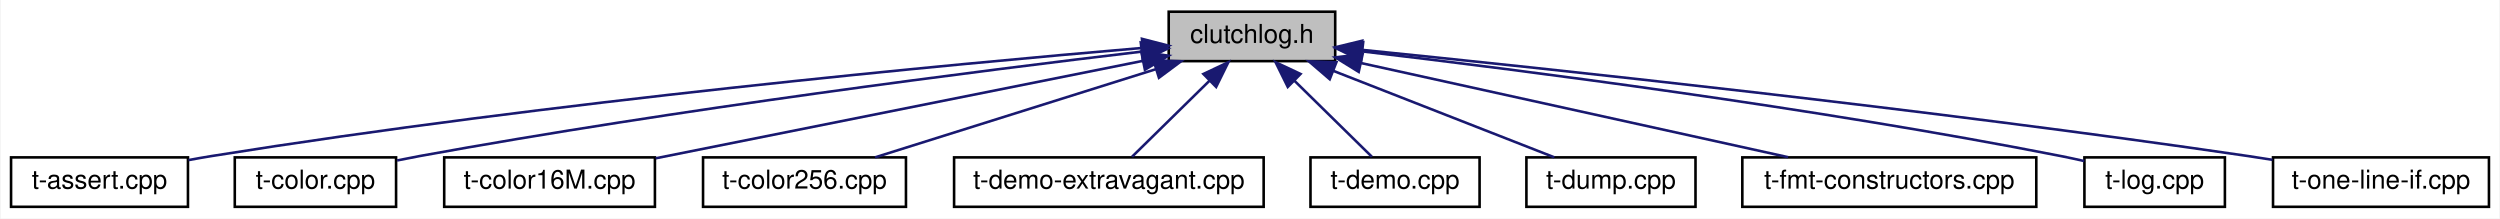
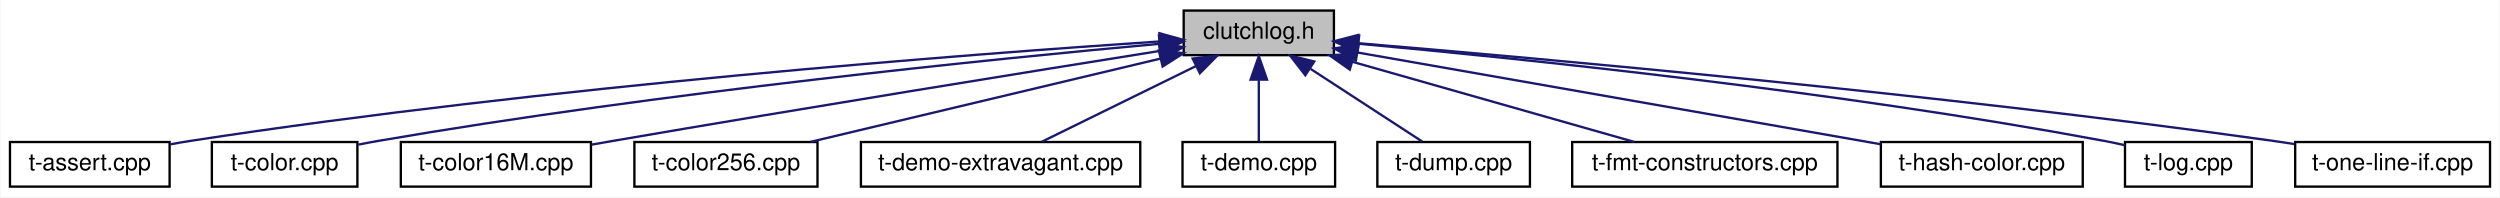
- <svg xmlns="http://www.w3.org/2000/svg" xmlns:xlink="http://www.w3.org/1999/xlink" width="961pt" height="84pt" viewBox="0.00 0.00 960.50 84.00">
+ <svg xmlns="http://www.w3.org/2000/svg" xmlns:xlink="http://www.w3.org/1999/xlink" width="1065pt" height="84pt" viewBox="0.00 0.00 1064.50 84.00">
  <g id="graph0" class="graph" transform="scale(1 1) rotate(0) translate(4 80)">
-     <polygon fill="white" stroke="transparent" points="-4,4 -4,-80 956.5,-80 956.5,4 -4,4" />
+     <polygon fill="white" stroke="transparent" points="-4,4 -4,-80 1060.5,-80 1060.5,4 -4,4" />
    <g id="node1" class="node">
      <g id="a_node1">
        <a xlink:title=" ">
-           <polygon fill="#bfbfbf" stroke="black" points="445,-56.5 445,-75.5 509,-75.5 509,-56.5 445,-56.5" />
-           <text text-anchor="middle" x="477" y="-63.5" font-family="Helvetica,sans-Serif" font-size="10.00">clutchlog.h</text>
+           <polygon fill="#bfbfbf" stroke="black" points="500,-56.5 500,-75.5 564,-75.5 564,-56.5 500,-56.5" />
+           <text text-anchor="middle" x="532" y="-63.5" font-family="Helvetica,sans-Serif" font-size="10.00">clutchlog.h</text>
        </a>
      </g>
    </g>
    <g id="node2" class="node">
      <g id="a_node2">
        <a xlink:href="t-assert_8cpp_source.html" target="_top" xlink:title=" ">
          <polygon fill="white" stroke="black" points="0,-0.5 0,-19.5 68,-19.5 68,-0.5 0,-0.5" />
          <text text-anchor="middle" x="34" y="-7.5" font-family="Helvetica,sans-Serif" font-size="10.00">t-assert.cpp</text>
        </a>
      </g>
    </g>
    <g id="edge1" class="edge">
-       <path fill="none" stroke="midnightblue" d="M434.79,-61.57C361.64,-55.33 206.72,-40.82 77,-20 74.14,-19.54 71.18,-19.02 68.21,-18.46" />
-       <polygon fill="midnightblue" stroke="midnightblue" points="434.71,-65.08 444.97,-62.43 435.3,-58.1 434.71,-65.08" />
+       <path fill="none" stroke="midnightblue" d="M489.61,-62.34C408.94,-56.94 227.92,-43.19 77,-20 74.14,-19.56 71.17,-19.05 68.21,-18.51" />
+       <polygon fill="midnightblue" stroke="midnightblue" points="489.65,-65.85 499.86,-63.02 490.11,-58.86 489.65,-65.85" />
    </g>
    <g id="node3" class="node">
      <g id="a_node3">
        <a xlink:href="t-color_8cpp_source.html" target="_top" xlink:title=" ">
          <polygon fill="white" stroke="black" points="86,-0.5 86,-19.5 148,-19.5 148,-0.5 86,-0.5" />
          <text text-anchor="middle" x="117" y="-7.5" font-family="Helvetica,sans-Serif" font-size="10.00">t-color.cpp</text>
        </a>
      </g>
    </g>
    <g id="edge2" class="edge">
-       <path fill="none" stroke="midnightblue" d="M434.52,-60.15C373.06,-52.87 255.87,-38.04 157,-20 154.2,-19.49 151.3,-18.92 148.39,-18.32" />
-       <polygon fill="midnightblue" stroke="midnightblue" points="434.27,-63.64 444.61,-61.33 435.09,-56.69 434.27,-63.64" />
+       <path fill="none" stroke="midnightblue" d="M489.59,-61.33C419.89,-54.98 276.86,-40.62 157,-20 154.19,-19.52 151.29,-18.97 148.38,-18.38" />
+       <polygon fill="midnightblue" stroke="midnightblue" points="489.46,-64.83 499.74,-62.25 490.09,-57.86 489.46,-64.83" />
    </g>
    <g id="node4" class="node">
      <g id="a_node4">
        <a xlink:href="t-color16_m_8cpp_source.html" target="_top" xlink:title=" ">
          <polygon fill="white" stroke="black" points="166.5,-0.5 166.5,-19.5 247.5,-19.5 247.5,-0.5 166.5,-0.5" />
          <text text-anchor="middle" x="207" y="-7.5" font-family="Helvetica,sans-Serif" font-size="10.00">t-color16M.cpp</text>
        </a>
      </g>
    </g>
    <g id="edge3" class="edge">
-       <path fill="none" stroke="midnightblue" d="M434.92,-56.58C383.84,-46.37 298.28,-29.26 247.79,-19.16" />
-       <polygon fill="midnightblue" stroke="midnightblue" points="434.47,-60.06 444.97,-58.59 435.85,-53.2 434.47,-60.06" />
+       <path fill="none" stroke="midnightblue" d="M489.9,-58.32C435.92,-49.71 339.42,-34.16 257,-20 253.96,-19.48 250.81,-18.93 247.65,-18.37" />
+       <polygon fill="midnightblue" stroke="midnightblue" points="489.37,-61.78 499.8,-59.9 490.47,-54.87 489.37,-61.78" />
    </g>
    <g id="node5" class="node">
      <g id="a_node5">
        <a xlink:href="t-color256_8cpp_source.html" target="_top" xlink:title=" ">
          <polygon fill="white" stroke="black" points="266,-0.5 266,-19.5 344,-19.5 344,-0.5 266,-0.5" />
          <text text-anchor="middle" x="305" y="-7.5" font-family="Helvetica,sans-Serif" font-size="10.00">t-color256.cpp</text>
        </a>
      </g>
    </g>
    <g id="edge4" class="edge">
-       <path fill="none" stroke="midnightblue" d="M440.17,-53.44C407.74,-43.26 361.26,-28.66 332.13,-19.52" />
-       <polygon fill="midnightblue" stroke="midnightblue" points="439.16,-56.79 449.75,-56.44 441.25,-50.11 439.16,-56.79" />
+       <path fill="none" stroke="midnightblue" d="M490.13,-55.04C447.33,-44.86 381.54,-29.21 341,-19.56" />
+       <polygon fill="midnightblue" stroke="midnightblue" points="489.42,-58.47 499.96,-57.38 491.04,-51.66 489.42,-58.47" />
    </g>
    <g id="node6" class="node">
      <g id="a_node6">
        <a xlink:href="t-demo-extravagant_8cpp_source.html" target="_top" xlink:title=" ">
          <polygon fill="white" stroke="black" points="362.5,-0.5 362.5,-19.5 481.5,-19.5 481.5,-0.5 362.5,-0.5" />
          <text text-anchor="middle" x="422" y="-7.5" font-family="Helvetica,sans-Serif" font-size="10.00">t-demo-extravagant.cpp</text>
        </a>
      </g>
    </g>
    <g id="edge5" class="edge">
-       <path fill="none" stroke="midnightblue" d="M460.71,-49C450.96,-39.43 438.95,-27.64 430.91,-19.75" />
-       <polygon fill="midnightblue" stroke="midnightblue" points="458.33,-51.57 467.92,-56.08 463.23,-46.58 458.33,-51.57" />
+       <path fill="none" stroke="midnightblue" d="M505.24,-51.86C484.84,-41.85 457.33,-28.35 439.63,-19.65" />
+       <polygon fill="midnightblue" stroke="midnightblue" points="503.81,-55.06 514.33,-56.32 506.89,-48.78 503.81,-55.06" />
    </g>
    <g id="node7" class="node">
      <g id="a_node7">
        <a xlink:href="t-demo_8cpp_source.html" target="_top" xlink:title=" ">
          <polygon fill="white" stroke="black" points="499.5,-0.5 499.5,-19.5 564.5,-19.5 564.5,-0.5 499.5,-0.5" />
          <text text-anchor="middle" x="532" y="-7.5" font-family="Helvetica,sans-Serif" font-size="10.00">t-demo.cpp</text>
        </a>
      </g>
    </g>
    <g id="edge6" class="edge">
-       <path fill="none" stroke="midnightblue" d="M493.29,-49C503.04,-39.43 515.05,-27.64 523.09,-19.75" />
-       <polygon fill="midnightblue" stroke="midnightblue" points="490.77,-46.58 486.08,-56.08 495.67,-51.57 490.77,-46.58" />
+       <path fill="none" stroke="midnightblue" d="M532,-45.8C532,-36.91 532,-26.78 532,-19.75" />
+       <polygon fill="midnightblue" stroke="midnightblue" points="528.5,-46.08 532,-56.08 535.5,-46.08 528.5,-46.08" />
    </g>
    <g id="node8" class="node">
      <g id="a_node8">
        <a xlink:href="t-dump_8cpp_source.html" target="_top" xlink:title=" ">
          <polygon fill="white" stroke="black" points="582.5,-0.5 582.5,-19.5 647.5,-19.5 647.5,-0.5 582.5,-0.5" />
          <text text-anchor="middle" x="615" y="-7.5" font-family="Helvetica,sans-Serif" font-size="10.00">t-dump.cpp</text>
        </a>
      </g>
    </g>
    <g id="edge7" class="edge">
-       <path fill="none" stroke="midnightblue" d="M508.25,-52.77C534.17,-42.63 570.36,-28.47 593.24,-19.52" />
-       <polygon fill="midnightblue" stroke="midnightblue" points="506.9,-49.54 498.87,-56.44 509.45,-56.06 506.9,-49.54" />
+       <path fill="none" stroke="midnightblue" d="M554.1,-50.62C569.26,-40.76 588.88,-27.99 601.7,-19.65" />
+       <polygon fill="midnightblue" stroke="midnightblue" points="551.81,-47.94 545.34,-56.32 555.63,-53.8 551.81,-47.94" />
    </g>
    <g id="node9" class="node">
      <g id="a_node9">
        <a xlink:href="t-fmt-constructors_8cpp_source.html" target="_top" xlink:title=" ">
          <polygon fill="white" stroke="black" points="665.5,-0.5 665.5,-19.5 778.5,-19.5 778.5,-0.5 665.5,-0.5" />
          <text text-anchor="middle" x="722" y="-7.5" font-family="Helvetica,sans-Serif" font-size="10.00">t-fmt-constructors.cpp</text>
        </a>
      </g>
    </g>
    <g id="edge8" class="edge">
-       <path fill="none" stroke="midnightblue" d="M518.98,-55.75C565.03,-45.6 638.31,-29.45 683.09,-19.58" />
-       <polygon fill="midnightblue" stroke="midnightblue" points="518.04,-52.37 509.03,-57.94 519.55,-59.21 518.04,-52.37" />
+       <path fill="none" stroke="midnightblue" d="M571.76,-53.7C607.62,-43.51 659.57,-28.74 692.03,-19.52" />
+       <polygon fill="midnightblue" stroke="midnightblue" points="570.77,-50.34 562.11,-56.44 572.68,-57.08 570.77,-50.34" />
    </g>
    <g id="node10" class="node">
      <g id="a_node10">
-         <a xlink:href="t-log_8cpp_source.html" target="_top" xlink:title=" ">
-           <polygon fill="white" stroke="black" points="797,-0.5 797,-19.5 851,-19.5 851,-0.5 797,-0.5" />
-           <text text-anchor="middle" x="824" y="-7.5" font-family="Helvetica,sans-Serif" font-size="10.00">t-log.cpp</text>
+         <a xlink:href="t-hash-color_8cpp_source.html" target="_top" xlink:title=" ">
+           <polygon fill="white" stroke="black" points="797,-0.5 797,-19.5 883,-19.5 883,-0.5 797,-0.5" />
+           <text text-anchor="middle" x="840" y="-7.5" font-family="Helvetica,sans-Serif" font-size="10.00">t-hash-color.cpp</text>
        </a>
      </g>
    </g>
    <g id="edge9" class="edge">
-       <path fill="none" stroke="midnightblue" d="M519.66,-60.21C579.81,-53.15 692.81,-38.73 788,-20 790.91,-19.43 793.93,-18.77 796.94,-18.08" />
-       <polygon fill="midnightblue" stroke="midnightblue" points="518.95,-56.77 509.42,-61.41 519.76,-63.73 518.95,-56.77" />
+       <path fill="none" stroke="midnightblue" d="M574.1,-57.62C632.6,-47.36 737.92,-28.9 796.93,-18.55" />
+       <polygon fill="midnightblue" stroke="midnightblue" points="573.34,-54.2 564.09,-59.37 574.54,-61.09 573.34,-54.2" />
    </g>
    <g id="node11" class="node">
      <g id="a_node11">
-         <a xlink:href="t-one-line-if_8cpp_source.html" target="_top" xlink:title=" ">
-           <polygon fill="white" stroke="black" points="869.5,-0.5 869.5,-19.5 952.5,-19.5 952.5,-0.5 869.5,-0.5" />
-           <text text-anchor="middle" x="911" y="-7.5" font-family="Helvetica,sans-Serif" font-size="10.00">t-one-line-if.cpp</text>
+         <a xlink:href="t-log_8cpp_source.html" target="_top" xlink:title=" ">
+           <polygon fill="white" stroke="black" points="901,-0.5 901,-19.5 955,-19.5 955,-0.5 901,-0.5" />
+           <text text-anchor="middle" x="928" y="-7.5" font-family="Helvetica,sans-Serif" font-size="10.00">t-log.cpp</text>
        </a>
      </g>
    </g>
    <g id="edge10" class="edge">
-       <path fill="none" stroke="midnightblue" d="M519.39,-60.83C590.14,-53.68 736.67,-38.11 860,-20 863.02,-19.56 866.15,-19.07 869.28,-18.56" />
-       <polygon fill="midnightblue" stroke="midnightblue" points="518.71,-57.38 509.11,-61.86 519.41,-64.34 518.71,-57.38" />
+       <path fill="none" stroke="midnightblue" d="M574.74,-61.34C642.42,-55.17 778.28,-41.24 892,-20 894.91,-19.46 897.94,-18.82 900.95,-18.13" />
+       <polygon fill="midnightblue" stroke="midnightblue" points="574.12,-57.88 564.47,-62.26 574.75,-64.85 574.12,-57.88" />
+     </g>
+     <g id="node12" class="node">
+       <g id="a_node12">
+         <a xlink:href="t-one-line-if_8cpp_source.html" target="_top" xlink:title=" ">
+           <polygon fill="white" stroke="black" points="973.5,-0.5 973.5,-19.5 1056.5,-19.5 1056.5,-0.5 973.5,-0.5" />
+           <text text-anchor="middle" x="1015" y="-7.5" font-family="Helvetica,sans-Serif" font-size="10.00">t-one-line-if.cpp</text>
+         </a>
+       </g>
+     </g>
+     <g id="edge11" class="edge">
+       <path fill="none" stroke="midnightblue" d="M574.38,-61.59C651.92,-55.13 821.71,-39.94 964,-20 967.03,-19.58 970.15,-19.11 973.29,-18.61" />
+       <polygon fill="midnightblue" stroke="midnightblue" points="573.75,-58.13 564.07,-62.44 574.32,-65.11 573.75,-58.13" />
    </g>
  </g>
</svg>
